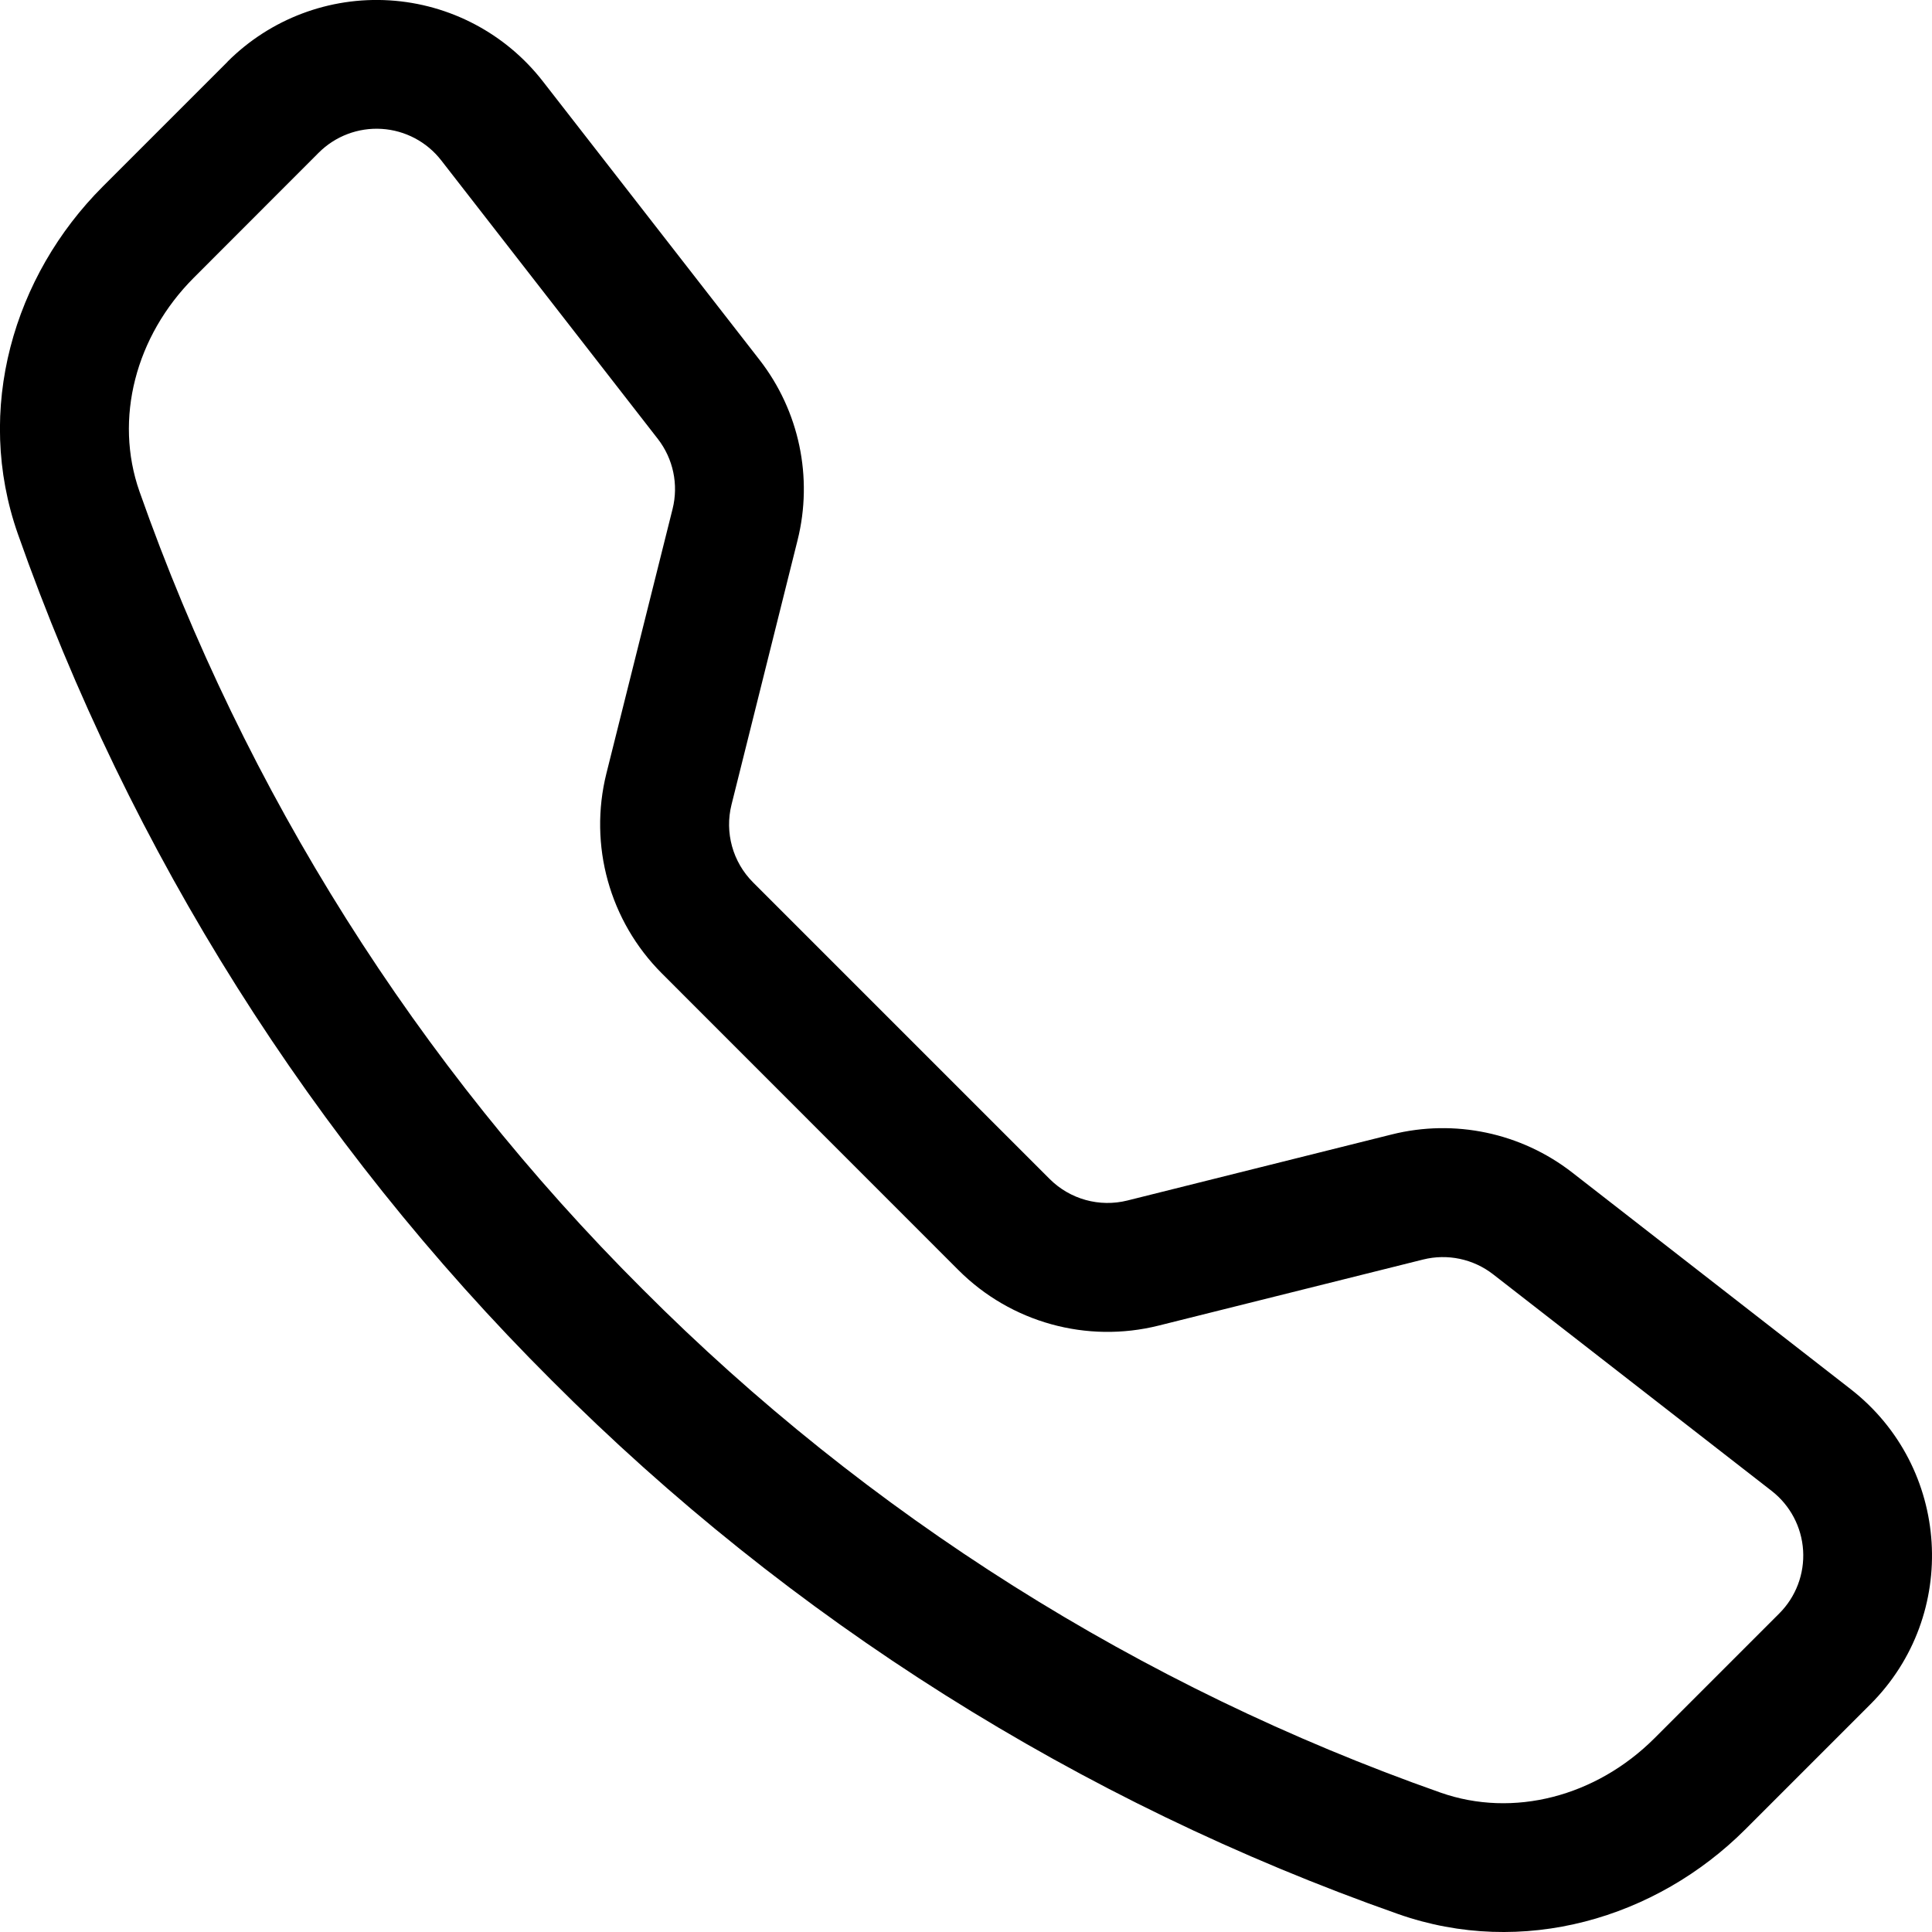
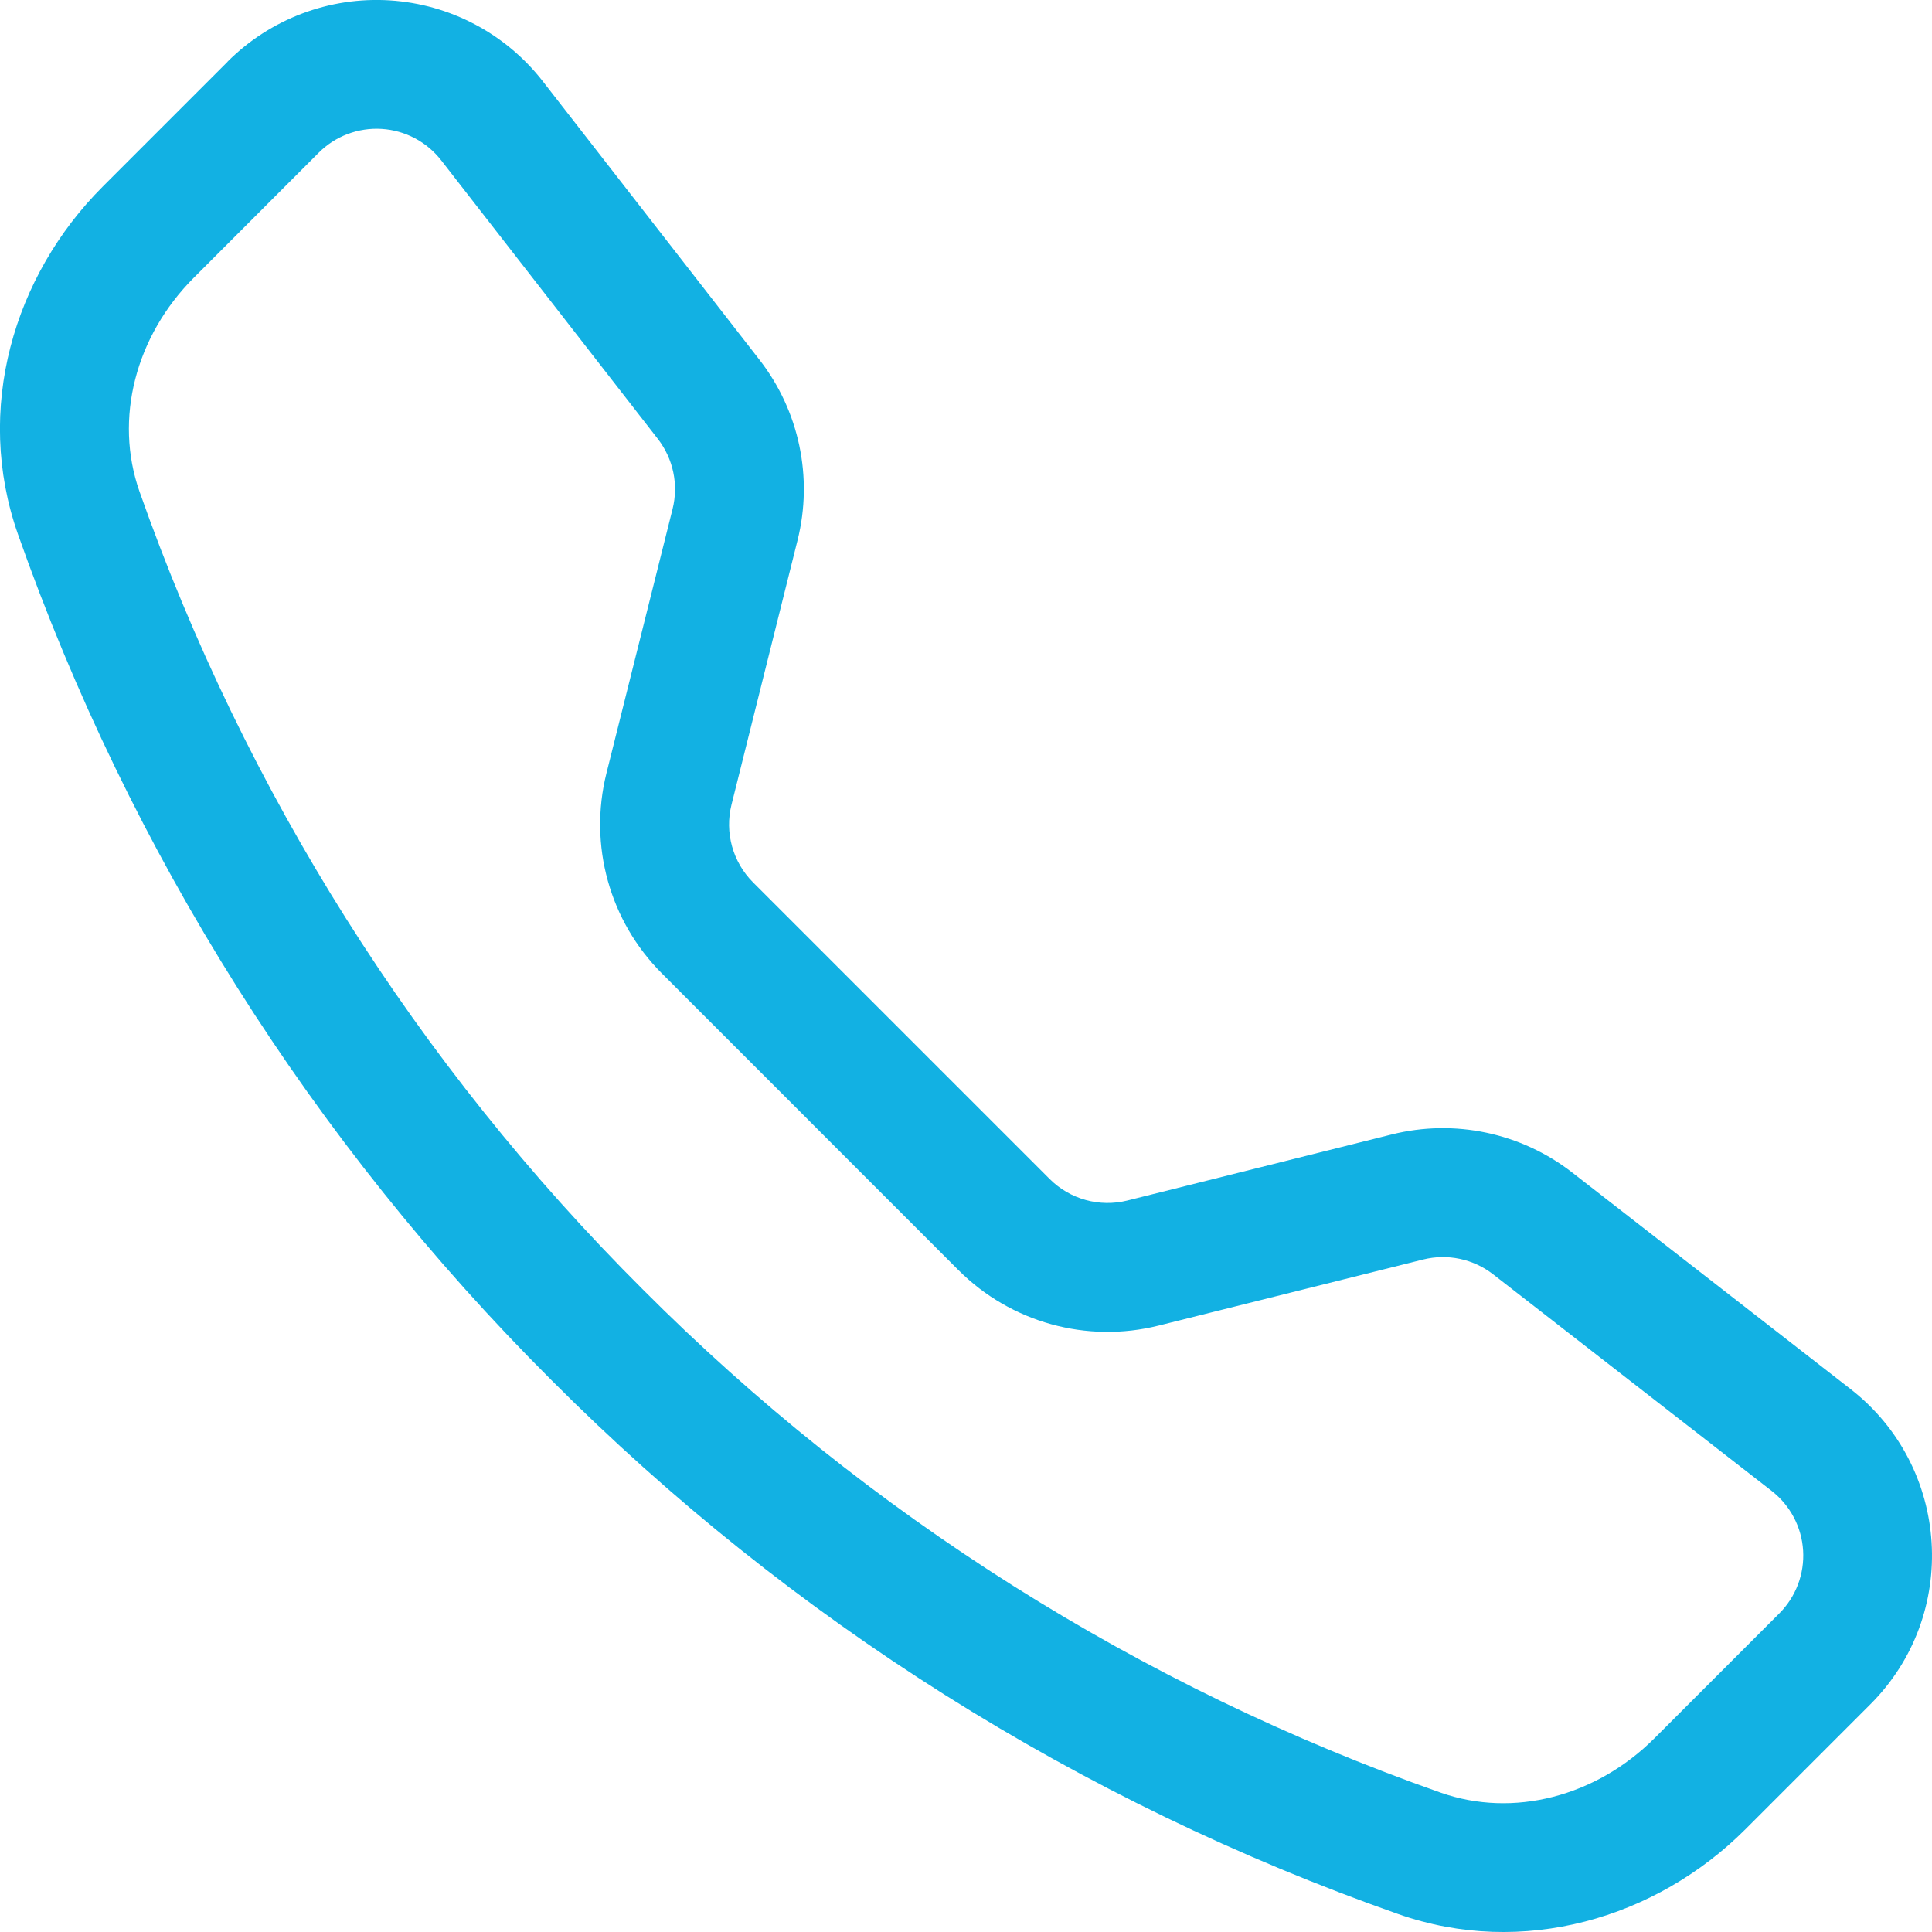
- <svg xmlns="http://www.w3.org/2000/svg" width="16" height="16" fill="currentColor" class="bi bi-telephone" viewBox="0 0 16 16">
+ <svg xmlns="http://www.w3.org/2000/svg" width="16" height="16" fill="rgb(18,177,227)" class="bi bi-telephone" viewBox="0 0 16 16">
  <path d="M3.654 1.328a.678.678 0 0 0-1.015-.063L1.605 2.3c-.483.484-.661 1.169-.45 1.77a17.568 17.568 0 0 0 4.168 6.608 17.569 17.569 0 0 0 6.608 4.168c.601.211 1.286.033 1.77-.45l1.034-1.034a.678.678 0 0 0-.063-1.015l-2.307-1.794a.678.678 0 0 0-.58-.122l-2.19.547a1.745 1.745 0 0 1-1.657-.459L5.482 8.062a1.745 1.745 0 0 1-.46-1.657l.548-2.19a.678.678 0 0 0-.122-.58L3.654 1.328zM1.884.511a1.745 1.745 0 0 1 2.612.163L6.29 2.98c.329.423.445.974.315 1.494l-.547 2.19a.678.678 0 0 0 .178.643l2.457 2.457a.678.678 0 0 0 .644.178l2.189-.547a1.745 1.745 0 0 1 1.494.315l2.306 1.794c.829.645.905 1.87.163 2.611l-1.034 1.034c-.74.74-1.846 1.065-2.877.702a18.634 18.634 0 0 1-7.01-4.42 18.634 18.634 0 0 1-4.42-7.009c-.362-1.03-.037-2.137.703-2.877L1.885.511z" />
</svg>
